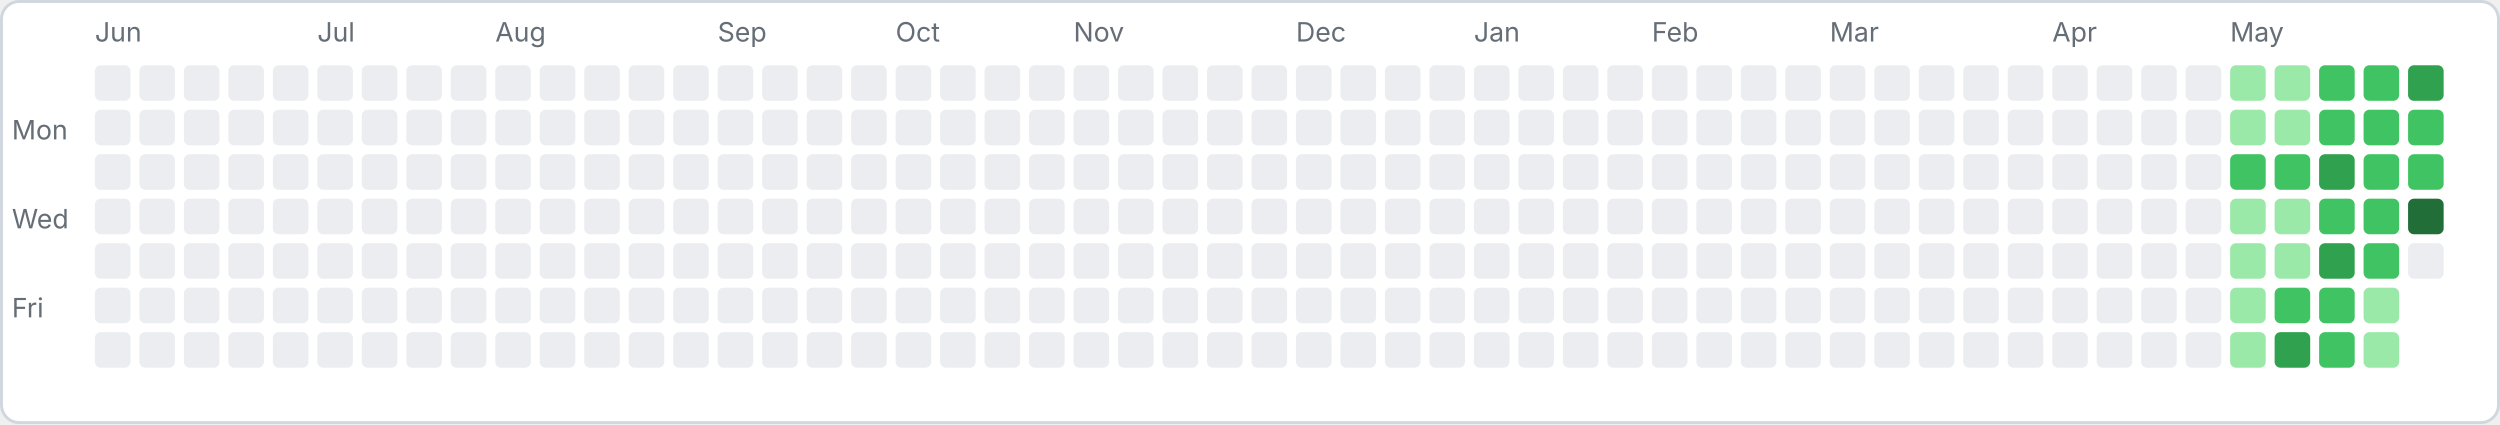
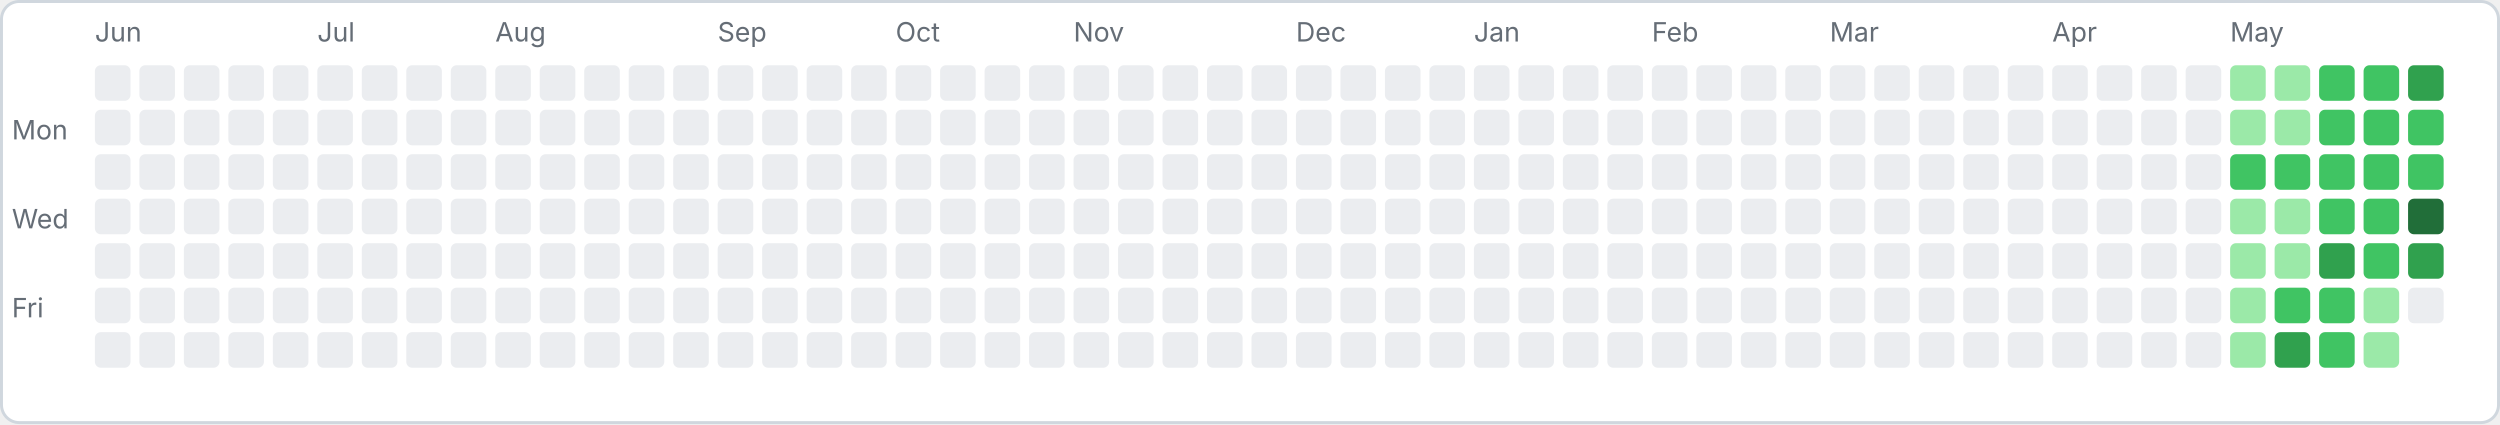
<svg xmlns="http://www.w3.org/2000/svg" width="843" height="143" viewBox="0 0 843 143">
  <rect x="0.5" y="0.5" width="842" height="142" rx="6" fill="#ffffff" stroke="#d0d7de" />
  <text x="4" y="47" font-family="-apple-system,sans-serif" font-size="9" fill="#656d76">Mon</text>
  <text x="4" y="77" font-family="-apple-system,sans-serif" font-size="9" fill="#656d76">Wed</text>
  <text x="4" y="107" font-family="-apple-system,sans-serif" font-size="9" fill="#656d76">Fri</text>
  <rect x="32" y="22" width="12" height="12" rx="2" fill="#ebedf0" />
  <rect x="32" y="37" width="12" height="12" rx="2" fill="#ebedf0" />
  <rect x="32" y="52" width="12" height="12" rx="2" fill="#ebedf0" />
  <rect x="32" y="67" width="12" height="12" rx="2" fill="#ebedf0" />
  <rect x="32" y="82" width="12" height="12" rx="2" fill="#ebedf0" />
  <rect x="32" y="97" width="12" height="12" rx="2" fill="#ebedf0" />
  <rect x="32" y="112" width="12" height="12" rx="2" fill="#ebedf0" />
  <text x="32" y="14" font-family="-apple-system,sans-serif" font-size="9" fill="#656d76">Jun</text>
  <rect x="47" y="22" width="12" height="12" rx="2" fill="#ebedf0" />
  <rect x="47" y="37" width="12" height="12" rx="2" fill="#ebedf0" />
  <rect x="47" y="52" width="12" height="12" rx="2" fill="#ebedf0" />
  <rect x="47" y="67" width="12" height="12" rx="2" fill="#ebedf0" />
  <rect x="47" y="82" width="12" height="12" rx="2" fill="#ebedf0" />
  <rect x="47" y="97" width="12" height="12" rx="2" fill="#ebedf0" />
  <rect x="47" y="112" width="12" height="12" rx="2" fill="#ebedf0" />
  <rect x="62" y="22" width="12" height="12" rx="2" fill="#ebedf0" />
  <rect x="62" y="37" width="12" height="12" rx="2" fill="#ebedf0" />
  <rect x="62" y="52" width="12" height="12" rx="2" fill="#ebedf0" />
  <rect x="62" y="67" width="12" height="12" rx="2" fill="#ebedf0" />
  <rect x="62" y="82" width="12" height="12" rx="2" fill="#ebedf0" />
  <rect x="62" y="97" width="12" height="12" rx="2" fill="#ebedf0" />
  <rect x="62" y="112" width="12" height="12" rx="2" fill="#ebedf0" />
  <rect x="77" y="22" width="12" height="12" rx="2" fill="#ebedf0" />
  <rect x="77" y="37" width="12" height="12" rx="2" fill="#ebedf0" />
  <rect x="77" y="52" width="12" height="12" rx="2" fill="#ebedf0" />
  <rect x="77" y="67" width="12" height="12" rx="2" fill="#ebedf0" />
  <rect x="77" y="82" width="12" height="12" rx="2" fill="#ebedf0" />
  <rect x="77" y="97" width="12" height="12" rx="2" fill="#ebedf0" />
  <rect x="77" y="112" width="12" height="12" rx="2" fill="#ebedf0" />
  <rect x="92" y="22" width="12" height="12" rx="2" fill="#ebedf0" />
  <rect x="92" y="37" width="12" height="12" rx="2" fill="#ebedf0" />
  <rect x="92" y="52" width="12" height="12" rx="2" fill="#ebedf0" />
  <rect x="92" y="67" width="12" height="12" rx="2" fill="#ebedf0" />
  <rect x="92" y="82" width="12" height="12" rx="2" fill="#ebedf0" />
  <rect x="92" y="97" width="12" height="12" rx="2" fill="#ebedf0" />
  <rect x="92" y="112" width="12" height="12" rx="2" fill="#ebedf0" />
  <rect x="107" y="22" width="12" height="12" rx="2" fill="#ebedf0" />
  <rect x="107" y="37" width="12" height="12" rx="2" fill="#ebedf0" />
  <rect x="107" y="52" width="12" height="12" rx="2" fill="#ebedf0" />
  <rect x="107" y="67" width="12" height="12" rx="2" fill="#ebedf0" />
  <rect x="107" y="82" width="12" height="12" rx="2" fill="#ebedf0" />
  <rect x="107" y="97" width="12" height="12" rx="2" fill="#ebedf0" />
  <rect x="107" y="112" width="12" height="12" rx="2" fill="#ebedf0" />
  <text x="107" y="14" font-family="-apple-system,sans-serif" font-size="9" fill="#656d76">Jul</text>
  <rect x="122" y="22" width="12" height="12" rx="2" fill="#ebedf0" />
  <rect x="122" y="37" width="12" height="12" rx="2" fill="#ebedf0" />
  <rect x="122" y="52" width="12" height="12" rx="2" fill="#ebedf0" />
  <rect x="122" y="67" width="12" height="12" rx="2" fill="#ebedf0" />
  <rect x="122" y="82" width="12" height="12" rx="2" fill="#ebedf0" />
  <rect x="122" y="97" width="12" height="12" rx="2" fill="#ebedf0" />
  <rect x="122" y="112" width="12" height="12" rx="2" fill="#ebedf0" />
  <rect x="137" y="22" width="12" height="12" rx="2" fill="#ebedf0" />
  <rect x="137" y="37" width="12" height="12" rx="2" fill="#ebedf0" />
  <rect x="137" y="52" width="12" height="12" rx="2" fill="#ebedf0" />
  <rect x="137" y="67" width="12" height="12" rx="2" fill="#ebedf0" />
  <rect x="137" y="82" width="12" height="12" rx="2" fill="#ebedf0" />
  <rect x="137" y="97" width="12" height="12" rx="2" fill="#ebedf0" />
  <rect x="137" y="112" width="12" height="12" rx="2" fill="#ebedf0" />
  <rect x="152" y="22" width="12" height="12" rx="2" fill="#ebedf0" />
  <rect x="152" y="37" width="12" height="12" rx="2" fill="#ebedf0" />
  <rect x="152" y="52" width="12" height="12" rx="2" fill="#ebedf0" />
  <rect x="152" y="67" width="12" height="12" rx="2" fill="#ebedf0" />
  <rect x="152" y="82" width="12" height="12" rx="2" fill="#ebedf0" />
  <rect x="152" y="97" width="12" height="12" rx="2" fill="#ebedf0" />
  <rect x="152" y="112" width="12" height="12" rx="2" fill="#ebedf0" />
  <rect x="167" y="22" width="12" height="12" rx="2" fill="#ebedf0" />
  <rect x="167" y="37" width="12" height="12" rx="2" fill="#ebedf0" />
  <rect x="167" y="52" width="12" height="12" rx="2" fill="#ebedf0" />
  <rect x="167" y="67" width="12" height="12" rx="2" fill="#ebedf0" />
  <rect x="167" y="82" width="12" height="12" rx="2" fill="#ebedf0" />
  <rect x="167" y="97" width="12" height="12" rx="2" fill="#ebedf0" />
  <rect x="167" y="112" width="12" height="12" rx="2" fill="#ebedf0" />
  <text x="167" y="14" font-family="-apple-system,sans-serif" font-size="9" fill="#656d76">Aug</text>
  <rect x="182" y="22" width="12" height="12" rx="2" fill="#ebedf0" />
  <rect x="182" y="37" width="12" height="12" rx="2" fill="#ebedf0" />
  <rect x="182" y="52" width="12" height="12" rx="2" fill="#ebedf0" />
  <rect x="182" y="67" width="12" height="12" rx="2" fill="#ebedf0" />
  <rect x="182" y="82" width="12" height="12" rx="2" fill="#ebedf0" />
  <rect x="182" y="97" width="12" height="12" rx="2" fill="#ebedf0" />
  <rect x="182" y="112" width="12" height="12" rx="2" fill="#ebedf0" />
  <rect x="197" y="22" width="12" height="12" rx="2" fill="#ebedf0" />
  <rect x="197" y="37" width="12" height="12" rx="2" fill="#ebedf0" />
  <rect x="197" y="52" width="12" height="12" rx="2" fill="#ebedf0" />
  <rect x="197" y="67" width="12" height="12" rx="2" fill="#ebedf0" />
  <rect x="197" y="82" width="12" height="12" rx="2" fill="#ebedf0" />
  <rect x="197" y="97" width="12" height="12" rx="2" fill="#ebedf0" />
  <rect x="197" y="112" width="12" height="12" rx="2" fill="#ebedf0" />
  <rect x="212" y="22" width="12" height="12" rx="2" fill="#ebedf0" />
  <rect x="212" y="37" width="12" height="12" rx="2" fill="#ebedf0" />
  <rect x="212" y="52" width="12" height="12" rx="2" fill="#ebedf0" />
  <rect x="212" y="67" width="12" height="12" rx="2" fill="#ebedf0" />
  <rect x="212" y="82" width="12" height="12" rx="2" fill="#ebedf0" />
  <rect x="212" y="97" width="12" height="12" rx="2" fill="#ebedf0" />
  <rect x="212" y="112" width="12" height="12" rx="2" fill="#ebedf0" />
  <rect x="227" y="22" width="12" height="12" rx="2" fill="#ebedf0" />
  <rect x="227" y="37" width="12" height="12" rx="2" fill="#ebedf0" />
  <rect x="227" y="52" width="12" height="12" rx="2" fill="#ebedf0" />
  <rect x="227" y="67" width="12" height="12" rx="2" fill="#ebedf0" />
  <rect x="227" y="82" width="12" height="12" rx="2" fill="#ebedf0" />
  <rect x="227" y="97" width="12" height="12" rx="2" fill="#ebedf0" />
  <rect x="227" y="112" width="12" height="12" rx="2" fill="#ebedf0" />
  <rect x="242" y="22" width="12" height="12" rx="2" fill="#ebedf0" />
  <rect x="242" y="37" width="12" height="12" rx="2" fill="#ebedf0" />
  <rect x="242" y="52" width="12" height="12" rx="2" fill="#ebedf0" />
  <rect x="242" y="67" width="12" height="12" rx="2" fill="#ebedf0" />
  <rect x="242" y="82" width="12" height="12" rx="2" fill="#ebedf0" />
  <rect x="242" y="97" width="12" height="12" rx="2" fill="#ebedf0" />
  <rect x="242" y="112" width="12" height="12" rx="2" fill="#ebedf0" />
  <text x="242" y="14" font-family="-apple-system,sans-serif" font-size="9" fill="#656d76">Sep</text>
  <rect x="257" y="22" width="12" height="12" rx="2" fill="#ebedf0" />
  <rect x="257" y="37" width="12" height="12" rx="2" fill="#ebedf0" />
  <rect x="257" y="52" width="12" height="12" rx="2" fill="#ebedf0" />
  <rect x="257" y="67" width="12" height="12" rx="2" fill="#ebedf0" />
  <rect x="257" y="82" width="12" height="12" rx="2" fill="#ebedf0" />
  <rect x="257" y="97" width="12" height="12" rx="2" fill="#ebedf0" />
  <rect x="257" y="112" width="12" height="12" rx="2" fill="#ebedf0" />
  <rect x="272" y="22" width="12" height="12" rx="2" fill="#ebedf0" />
  <rect x="272" y="37" width="12" height="12" rx="2" fill="#ebedf0" />
  <rect x="272" y="52" width="12" height="12" rx="2" fill="#ebedf0" />
  <rect x="272" y="67" width="12" height="12" rx="2" fill="#ebedf0" />
  <rect x="272" y="82" width="12" height="12" rx="2" fill="#ebedf0" />
  <rect x="272" y="97" width="12" height="12" rx="2" fill="#ebedf0" />
  <rect x="272" y="112" width="12" height="12" rx="2" fill="#ebedf0" />
  <rect x="287" y="22" width="12" height="12" rx="2" fill="#ebedf0" />
  <rect x="287" y="37" width="12" height="12" rx="2" fill="#ebedf0" />
  <rect x="287" y="52" width="12" height="12" rx="2" fill="#ebedf0" />
  <rect x="287" y="67" width="12" height="12" rx="2" fill="#ebedf0" />
  <rect x="287" y="82" width="12" height="12" rx="2" fill="#ebedf0" />
  <rect x="287" y="97" width="12" height="12" rx="2" fill="#ebedf0" />
  <rect x="287" y="112" width="12" height="12" rx="2" fill="#ebedf0" />
  <rect x="302" y="22" width="12" height="12" rx="2" fill="#ebedf0" />
  <rect x="302" y="37" width="12" height="12" rx="2" fill="#ebedf0" />
  <rect x="302" y="52" width="12" height="12" rx="2" fill="#ebedf0" />
  <rect x="302" y="67" width="12" height="12" rx="2" fill="#ebedf0" />
  <rect x="302" y="82" width="12" height="12" rx="2" fill="#ebedf0" />
  <rect x="302" y="97" width="12" height="12" rx="2" fill="#ebedf0" />
  <rect x="302" y="112" width="12" height="12" rx="2" fill="#ebedf0" />
  <text x="302" y="14" font-family="-apple-system,sans-serif" font-size="9" fill="#656d76">Oct</text>
  <rect x="317" y="22" width="12" height="12" rx="2" fill="#ebedf0" />
  <rect x="317" y="37" width="12" height="12" rx="2" fill="#ebedf0" />
  <rect x="317" y="52" width="12" height="12" rx="2" fill="#ebedf0" />
  <rect x="317" y="67" width="12" height="12" rx="2" fill="#ebedf0" />
  <rect x="317" y="82" width="12" height="12" rx="2" fill="#ebedf0" />
  <rect x="317" y="97" width="12" height="12" rx="2" fill="#ebedf0" />
  <rect x="317" y="112" width="12" height="12" rx="2" fill="#ebedf0" />
  <rect x="332" y="22" width="12" height="12" rx="2" fill="#ebedf0" />
  <rect x="332" y="37" width="12" height="12" rx="2" fill="#ebedf0" />
  <rect x="332" y="52" width="12" height="12" rx="2" fill="#ebedf0" />
  <rect x="332" y="67" width="12" height="12" rx="2" fill="#ebedf0" />
  <rect x="332" y="82" width="12" height="12" rx="2" fill="#ebedf0" />
  <rect x="332" y="97" width="12" height="12" rx="2" fill="#ebedf0" />
  <rect x="332" y="112" width="12" height="12" rx="2" fill="#ebedf0" />
  <rect x="347" y="22" width="12" height="12" rx="2" fill="#ebedf0" />
  <rect x="347" y="37" width="12" height="12" rx="2" fill="#ebedf0" />
  <rect x="347" y="52" width="12" height="12" rx="2" fill="#ebedf0" />
  <rect x="347" y="67" width="12" height="12" rx="2" fill="#ebedf0" />
  <rect x="347" y="82" width="12" height="12" rx="2" fill="#ebedf0" />
  <rect x="347" y="97" width="12" height="12" rx="2" fill="#ebedf0" />
  <rect x="347" y="112" width="12" height="12" rx="2" fill="#ebedf0" />
  <rect x="362" y="22" width="12" height="12" rx="2" fill="#ebedf0" />
  <rect x="362" y="37" width="12" height="12" rx="2" fill="#ebedf0" />
  <rect x="362" y="52" width="12" height="12" rx="2" fill="#ebedf0" />
  <rect x="362" y="67" width="12" height="12" rx="2" fill="#ebedf0" />
  <rect x="362" y="82" width="12" height="12" rx="2" fill="#ebedf0" />
  <rect x="362" y="97" width="12" height="12" rx="2" fill="#ebedf0" />
  <rect x="362" y="112" width="12" height="12" rx="2" fill="#ebedf0" />
  <text x="362" y="14" font-family="-apple-system,sans-serif" font-size="9" fill="#656d76">Nov</text>
  <rect x="377" y="22" width="12" height="12" rx="2" fill="#ebedf0" />
  <rect x="377" y="37" width="12" height="12" rx="2" fill="#ebedf0" />
  <rect x="377" y="52" width="12" height="12" rx="2" fill="#ebedf0" />
  <rect x="377" y="67" width="12" height="12" rx="2" fill="#ebedf0" />
  <rect x="377" y="82" width="12" height="12" rx="2" fill="#ebedf0" />
  <rect x="377" y="97" width="12" height="12" rx="2" fill="#ebedf0" />
  <rect x="377" y="112" width="12" height="12" rx="2" fill="#ebedf0" />
  <rect x="392" y="22" width="12" height="12" rx="2" fill="#ebedf0" />
  <rect x="392" y="37" width="12" height="12" rx="2" fill="#ebedf0" />
  <rect x="392" y="52" width="12" height="12" rx="2" fill="#ebedf0" />
  <rect x="392" y="67" width="12" height="12" rx="2" fill="#ebedf0" />
  <rect x="392" y="82" width="12" height="12" rx="2" fill="#ebedf0" />
  <rect x="392" y="97" width="12" height="12" rx="2" fill="#ebedf0" />
  <rect x="392" y="112" width="12" height="12" rx="2" fill="#ebedf0" />
  <rect x="407" y="22" width="12" height="12" rx="2" fill="#ebedf0" />
  <rect x="407" y="37" width="12" height="12" rx="2" fill="#ebedf0" />
  <rect x="407" y="52" width="12" height="12" rx="2" fill="#ebedf0" />
  <rect x="407" y="67" width="12" height="12" rx="2" fill="#ebedf0" />
  <rect x="407" y="82" width="12" height="12" rx="2" fill="#ebedf0" />
  <rect x="407" y="97" width="12" height="12" rx="2" fill="#ebedf0" />
  <rect x="407" y="112" width="12" height="12" rx="2" fill="#ebedf0" />
  <rect x="422" y="22" width="12" height="12" rx="2" fill="#ebedf0" />
  <rect x="422" y="37" width="12" height="12" rx="2" fill="#ebedf0" />
  <rect x="422" y="52" width="12" height="12" rx="2" fill="#ebedf0" />
  <rect x="422" y="67" width="12" height="12" rx="2" fill="#ebedf0" />
  <rect x="422" y="82" width="12" height="12" rx="2" fill="#ebedf0" />
  <rect x="422" y="97" width="12" height="12" rx="2" fill="#ebedf0" />
  <rect x="422" y="112" width="12" height="12" rx="2" fill="#ebedf0" />
  <rect x="437" y="22" width="12" height="12" rx="2" fill="#ebedf0" />
  <rect x="437" y="37" width="12" height="12" rx="2" fill="#ebedf0" />
  <rect x="437" y="52" width="12" height="12" rx="2" fill="#ebedf0" />
  <rect x="437" y="67" width="12" height="12" rx="2" fill="#ebedf0" />
  <rect x="437" y="82" width="12" height="12" rx="2" fill="#ebedf0" />
  <rect x="437" y="97" width="12" height="12" rx="2" fill="#ebedf0" />
  <rect x="437" y="112" width="12" height="12" rx="2" fill="#ebedf0" />
  <text x="437" y="14" font-family="-apple-system,sans-serif" font-size="9" fill="#656d76">Dec</text>
  <rect x="452" y="22" width="12" height="12" rx="2" fill="#ebedf0" />
  <rect x="452" y="37" width="12" height="12" rx="2" fill="#ebedf0" />
  <rect x="452" y="52" width="12" height="12" rx="2" fill="#ebedf0" />
  <rect x="452" y="67" width="12" height="12" rx="2" fill="#ebedf0" />
  <rect x="452" y="82" width="12" height="12" rx="2" fill="#ebedf0" />
  <rect x="452" y="97" width="12" height="12" rx="2" fill="#ebedf0" />
  <rect x="452" y="112" width="12" height="12" rx="2" fill="#ebedf0" />
  <rect x="467" y="22" width="12" height="12" rx="2" fill="#ebedf0" />
  <rect x="467" y="37" width="12" height="12" rx="2" fill="#ebedf0" />
  <rect x="467" y="52" width="12" height="12" rx="2" fill="#ebedf0" />
  <rect x="467" y="67" width="12" height="12" rx="2" fill="#ebedf0" />
  <rect x="467" y="82" width="12" height="12" rx="2" fill="#ebedf0" />
  <rect x="467" y="97" width="12" height="12" rx="2" fill="#ebedf0" />
  <rect x="467" y="112" width="12" height="12" rx="2" fill="#ebedf0" />
  <rect x="482" y="22" width="12" height="12" rx="2" fill="#ebedf0" />
  <rect x="482" y="37" width="12" height="12" rx="2" fill="#ebedf0" />
  <rect x="482" y="52" width="12" height="12" rx="2" fill="#ebedf0" />
  <rect x="482" y="67" width="12" height="12" rx="2" fill="#ebedf0" />
  <rect x="482" y="82" width="12" height="12" rx="2" fill="#ebedf0" />
  <rect x="482" y="97" width="12" height="12" rx="2" fill="#ebedf0" />
  <rect x="482" y="112" width="12" height="12" rx="2" fill="#ebedf0" />
  <rect x="497" y="22" width="12" height="12" rx="2" fill="#ebedf0" />
  <rect x="497" y="37" width="12" height="12" rx="2" fill="#ebedf0" />
  <rect x="497" y="52" width="12" height="12" rx="2" fill="#ebedf0" />
  <rect x="497" y="67" width="12" height="12" rx="2" fill="#ebedf0" />
  <rect x="497" y="82" width="12" height="12" rx="2" fill="#ebedf0" />
  <rect x="497" y="97" width="12" height="12" rx="2" fill="#ebedf0" />
  <rect x="497" y="112" width="12" height="12" rx="2" fill="#ebedf0" />
  <text x="497" y="14" font-family="-apple-system,sans-serif" font-size="9" fill="#656d76">Jan</text>
  <rect x="512" y="22" width="12" height="12" rx="2" fill="#ebedf0" />
  <rect x="512" y="37" width="12" height="12" rx="2" fill="#ebedf0" />
  <rect x="512" y="52" width="12" height="12" rx="2" fill="#ebedf0" />
  <rect x="512" y="67" width="12" height="12" rx="2" fill="#ebedf0" />
  <rect x="512" y="82" width="12" height="12" rx="2" fill="#ebedf0" />
  <rect x="512" y="97" width="12" height="12" rx="2" fill="#ebedf0" />
  <rect x="512" y="112" width="12" height="12" rx="2" fill="#ebedf0" />
  <rect x="527" y="22" width="12" height="12" rx="2" fill="#ebedf0" />
  <rect x="527" y="37" width="12" height="12" rx="2" fill="#ebedf0" />
  <rect x="527" y="52" width="12" height="12" rx="2" fill="#ebedf0" />
  <rect x="527" y="67" width="12" height="12" rx="2" fill="#ebedf0" />
  <rect x="527" y="82" width="12" height="12" rx="2" fill="#ebedf0" />
  <rect x="527" y="97" width="12" height="12" rx="2" fill="#ebedf0" />
  <rect x="527" y="112" width="12" height="12" rx="2" fill="#ebedf0" />
  <rect x="542" y="22" width="12" height="12" rx="2" fill="#ebedf0" />
  <rect x="542" y="37" width="12" height="12" rx="2" fill="#ebedf0" />
  <rect x="542" y="52" width="12" height="12" rx="2" fill="#ebedf0" />
  <rect x="542" y="67" width="12" height="12" rx="2" fill="#ebedf0" />
  <rect x="542" y="82" width="12" height="12" rx="2" fill="#ebedf0" />
  <rect x="542" y="97" width="12" height="12" rx="2" fill="#ebedf0" />
  <rect x="542" y="112" width="12" height="12" rx="2" fill="#ebedf0" />
  <rect x="557" y="22" width="12" height="12" rx="2" fill="#ebedf0" />
  <rect x="557" y="37" width="12" height="12" rx="2" fill="#ebedf0" />
  <rect x="557" y="52" width="12" height="12" rx="2" fill="#ebedf0" />
  <rect x="557" y="67" width="12" height="12" rx="2" fill="#ebedf0" />
  <rect x="557" y="82" width="12" height="12" rx="2" fill="#ebedf0" />
  <rect x="557" y="97" width="12" height="12" rx="2" fill="#ebedf0" />
  <rect x="557" y="112" width="12" height="12" rx="2" fill="#ebedf0" />
  <text x="557" y="14" font-family="-apple-system,sans-serif" font-size="9" fill="#656d76">Feb</text>
  <rect x="572" y="22" width="12" height="12" rx="2" fill="#ebedf0" />
  <rect x="572" y="37" width="12" height="12" rx="2" fill="#ebedf0" />
  <rect x="572" y="52" width="12" height="12" rx="2" fill="#ebedf0" />
  <rect x="572" y="67" width="12" height="12" rx="2" fill="#ebedf0" />
  <rect x="572" y="82" width="12" height="12" rx="2" fill="#ebedf0" />
  <rect x="572" y="97" width="12" height="12" rx="2" fill="#ebedf0" />
  <rect x="572" y="112" width="12" height="12" rx="2" fill="#ebedf0" />
  <rect x="587" y="22" width="12" height="12" rx="2" fill="#ebedf0" />
  <rect x="587" y="37" width="12" height="12" rx="2" fill="#ebedf0" />
  <rect x="587" y="52" width="12" height="12" rx="2" fill="#ebedf0" />
  <rect x="587" y="67" width="12" height="12" rx="2" fill="#ebedf0" />
  <rect x="587" y="82" width="12" height="12" rx="2" fill="#ebedf0" />
  <rect x="587" y="97" width="12" height="12" rx="2" fill="#ebedf0" />
  <rect x="587" y="112" width="12" height="12" rx="2" fill="#ebedf0" />
  <rect x="602" y="22" width="12" height="12" rx="2" fill="#ebedf0" />
  <rect x="602" y="37" width="12" height="12" rx="2" fill="#ebedf0" />
  <rect x="602" y="52" width="12" height="12" rx="2" fill="#ebedf0" />
  <rect x="602" y="67" width="12" height="12" rx="2" fill="#ebedf0" />
  <rect x="602" y="82" width="12" height="12" rx="2" fill="#ebedf0" />
  <rect x="602" y="97" width="12" height="12" rx="2" fill="#ebedf0" />
  <rect x="602" y="112" width="12" height="12" rx="2" fill="#ebedf0" />
  <rect x="617" y="22" width="12" height="12" rx="2" fill="#ebedf0" />
  <rect x="617" y="37" width="12" height="12" rx="2" fill="#ebedf0" />
  <rect x="617" y="52" width="12" height="12" rx="2" fill="#ebedf0" />
  <rect x="617" y="67" width="12" height="12" rx="2" fill="#ebedf0" />
  <rect x="617" y="82" width="12" height="12" rx="2" fill="#ebedf0" />
  <rect x="617" y="97" width="12" height="12" rx="2" fill="#ebedf0" />
  <rect x="617" y="112" width="12" height="12" rx="2" fill="#ebedf0" />
  <text x="617" y="14" font-family="-apple-system,sans-serif" font-size="9" fill="#656d76">Mar</text>
  <rect x="632" y="22" width="12" height="12" rx="2" fill="#ebedf0" />
  <rect x="632" y="37" width="12" height="12" rx="2" fill="#ebedf0" />
  <rect x="632" y="52" width="12" height="12" rx="2" fill="#ebedf0" />
  <rect x="632" y="67" width="12" height="12" rx="2" fill="#ebedf0" />
  <rect x="632" y="82" width="12" height="12" rx="2" fill="#ebedf0" />
  <rect x="632" y="97" width="12" height="12" rx="2" fill="#ebedf0" />
  <rect x="632" y="112" width="12" height="12" rx="2" fill="#ebedf0" />
  <rect x="647" y="22" width="12" height="12" rx="2" fill="#ebedf0" />
  <rect x="647" y="37" width="12" height="12" rx="2" fill="#ebedf0" />
  <rect x="647" y="52" width="12" height="12" rx="2" fill="#ebedf0" />
  <rect x="647" y="67" width="12" height="12" rx="2" fill="#ebedf0" />
  <rect x="647" y="82" width="12" height="12" rx="2" fill="#ebedf0" />
  <rect x="647" y="97" width="12" height="12" rx="2" fill="#ebedf0" />
  <rect x="647" y="112" width="12" height="12" rx="2" fill="#ebedf0" />
  <rect x="662" y="22" width="12" height="12" rx="2" fill="#ebedf0" />
  <rect x="662" y="37" width="12" height="12" rx="2" fill="#ebedf0" />
  <rect x="662" y="52" width="12" height="12" rx="2" fill="#ebedf0" />
  <rect x="662" y="67" width="12" height="12" rx="2" fill="#ebedf0" />
  <rect x="662" y="82" width="12" height="12" rx="2" fill="#ebedf0" />
  <rect x="662" y="97" width="12" height="12" rx="2" fill="#ebedf0" />
  <rect x="662" y="112" width="12" height="12" rx="2" fill="#ebedf0" />
  <rect x="677" y="22" width="12" height="12" rx="2" fill="#ebedf0" />
  <rect x="677" y="37" width="12" height="12" rx="2" fill="#ebedf0" />
  <rect x="677" y="52" width="12" height="12" rx="2" fill="#ebedf0" />
  <rect x="677" y="67" width="12" height="12" rx="2" fill="#ebedf0" />
  <rect x="677" y="82" width="12" height="12" rx="2" fill="#ebedf0" />
  <rect x="677" y="97" width="12" height="12" rx="2" fill="#ebedf0" />
  <rect x="677" y="112" width="12" height="12" rx="2" fill="#ebedf0" />
  <rect x="692" y="22" width="12" height="12" rx="2" fill="#ebedf0" />
  <rect x="692" y="37" width="12" height="12" rx="2" fill="#ebedf0" />
  <rect x="692" y="52" width="12" height="12" rx="2" fill="#ebedf0" />
  <rect x="692" y="67" width="12" height="12" rx="2" fill="#ebedf0" />
  <rect x="692" y="82" width="12" height="12" rx="2" fill="#ebedf0" />
  <rect x="692" y="97" width="12" height="12" rx="2" fill="#ebedf0" />
  <rect x="692" y="112" width="12" height="12" rx="2" fill="#ebedf0" />
  <text x="692" y="14" font-family="-apple-system,sans-serif" font-size="9" fill="#656d76">Apr</text>
  <rect x="707" y="22" width="12" height="12" rx="2" fill="#ebedf0" />
  <rect x="707" y="37" width="12" height="12" rx="2" fill="#ebedf0" />
  <rect x="707" y="52" width="12" height="12" rx="2" fill="#ebedf0" />
  <rect x="707" y="67" width="12" height="12" rx="2" fill="#ebedf0" />
  <rect x="707" y="82" width="12" height="12" rx="2" fill="#ebedf0" />
  <rect x="707" y="97" width="12" height="12" rx="2" fill="#ebedf0" />
  <rect x="707" y="112" width="12" height="12" rx="2" fill="#ebedf0" />
  <rect x="722" y="22" width="12" height="12" rx="2" fill="#ebedf0" />
  <rect x="722" y="37" width="12" height="12" rx="2" fill="#ebedf0" />
  <rect x="722" y="52" width="12" height="12" rx="2" fill="#ebedf0" />
  <rect x="722" y="67" width="12" height="12" rx="2" fill="#ebedf0" />
  <rect x="722" y="82" width="12" height="12" rx="2" fill="#ebedf0" />
  <rect x="722" y="97" width="12" height="12" rx="2" fill="#ebedf0" />
  <rect x="722" y="112" width="12" height="12" rx="2" fill="#ebedf0" />
  <rect x="737" y="22" width="12" height="12" rx="2" fill="#ebedf0" />
  <rect x="737" y="37" width="12" height="12" rx="2" fill="#ebedf0" />
  <rect x="737" y="52" width="12" height="12" rx="2" fill="#ebedf0" />
  <rect x="737" y="67" width="12" height="12" rx="2" fill="#ebedf0" />
  <rect x="737" y="82" width="12" height="12" rx="2" fill="#ebedf0" />
  <rect x="737" y="97" width="12" height="12" rx="2" fill="#ebedf0" />
  <rect x="737" y="112" width="12" height="12" rx="2" fill="#ebedf0" />
  <rect x="752" y="22" width="12" height="12" rx="2" fill="#9be9a8" />
  <rect x="752" y="37" width="12" height="12" rx="2" fill="#9be9a8" />
  <rect x="752" y="52" width="12" height="12" rx="2" fill="#40c463" />
  <rect x="752" y="67" width="12" height="12" rx="2" fill="#9be9a8" />
  <rect x="752" y="82" width="12" height="12" rx="2" fill="#9be9a8" />
  <rect x="752" y="97" width="12" height="12" rx="2" fill="#9be9a8" />
  <rect x="752" y="112" width="12" height="12" rx="2" fill="#9be9a8" />
  <text x="752" y="14" font-family="-apple-system,sans-serif" font-size="9" fill="#656d76">May</text>
  <rect x="767" y="22" width="12" height="12" rx="2" fill="#9be9a8" />
  <rect x="767" y="37" width="12" height="12" rx="2" fill="#9be9a8" />
  <rect x="767" y="52" width="12" height="12" rx="2" fill="#40c463" />
  <rect x="767" y="67" width="12" height="12" rx="2" fill="#9be9a8" />
  <rect x="767" y="82" width="12" height="12" rx="2" fill="#9be9a8" />
  <rect x="767" y="97" width="12" height="12" rx="2" fill="#40c463" />
  <rect x="767" y="112" width="12" height="12" rx="2" fill="#30a14e" />
  <rect x="782" y="22" width="12" height="12" rx="2" fill="#40c463" />
  <rect x="782" y="37" width="12" height="12" rx="2" fill="#40c463" />
-   <rect x="782" y="52" width="12" height="12" rx="2" fill="#30a14e" />
+   <rect x="782" y="52" width="12" height="12" rx="2" fill="#40c463" />
  <rect x="782" y="67" width="12" height="12" rx="2" fill="#40c463" />
  <rect x="782" y="82" width="12" height="12" rx="2" fill="#30a14e" />
  <rect x="782" y="97" width="12" height="12" rx="2" fill="#40c463" />
  <rect x="782" y="112" width="12" height="12" rx="2" fill="#40c463" />
  <rect x="797" y="22" width="12" height="12" rx="2" fill="#40c463" />
  <rect x="797" y="37" width="12" height="12" rx="2" fill="#40c463" />
  <rect x="797" y="52" width="12" height="12" rx="2" fill="#40c463" />
  <rect x="797" y="67" width="12" height="12" rx="2" fill="#40c463" />
  <rect x="797" y="82" width="12" height="12" rx="2" fill="#40c463" />
  <rect x="797" y="97" width="12" height="12" rx="2" fill="#9be9a8" />
  <rect x="797" y="112" width="12" height="12" rx="2" fill="#9be9a8" />
  <rect x="812" y="22" width="12" height="12" rx="2" fill="#30a14e" />
  <rect x="812" y="37" width="12" height="12" rx="2" fill="#40c463" />
  <rect x="812" y="52" width="12" height="12" rx="2" fill="#40c463" />
  <rect x="812" y="67" width="12" height="12" rx="2" fill="#216e39" />
-   <rect x="812" y="82" width="12" height="12" rx="2" fill="#ebedf0" />
+   <rect x="812" y="82" width="12" height="12" rx="2" fill="#30a14e" />
+   <rect x="812" y="97" width="12" height="12" rx="2" fill="#ebedf0" />
</svg>
